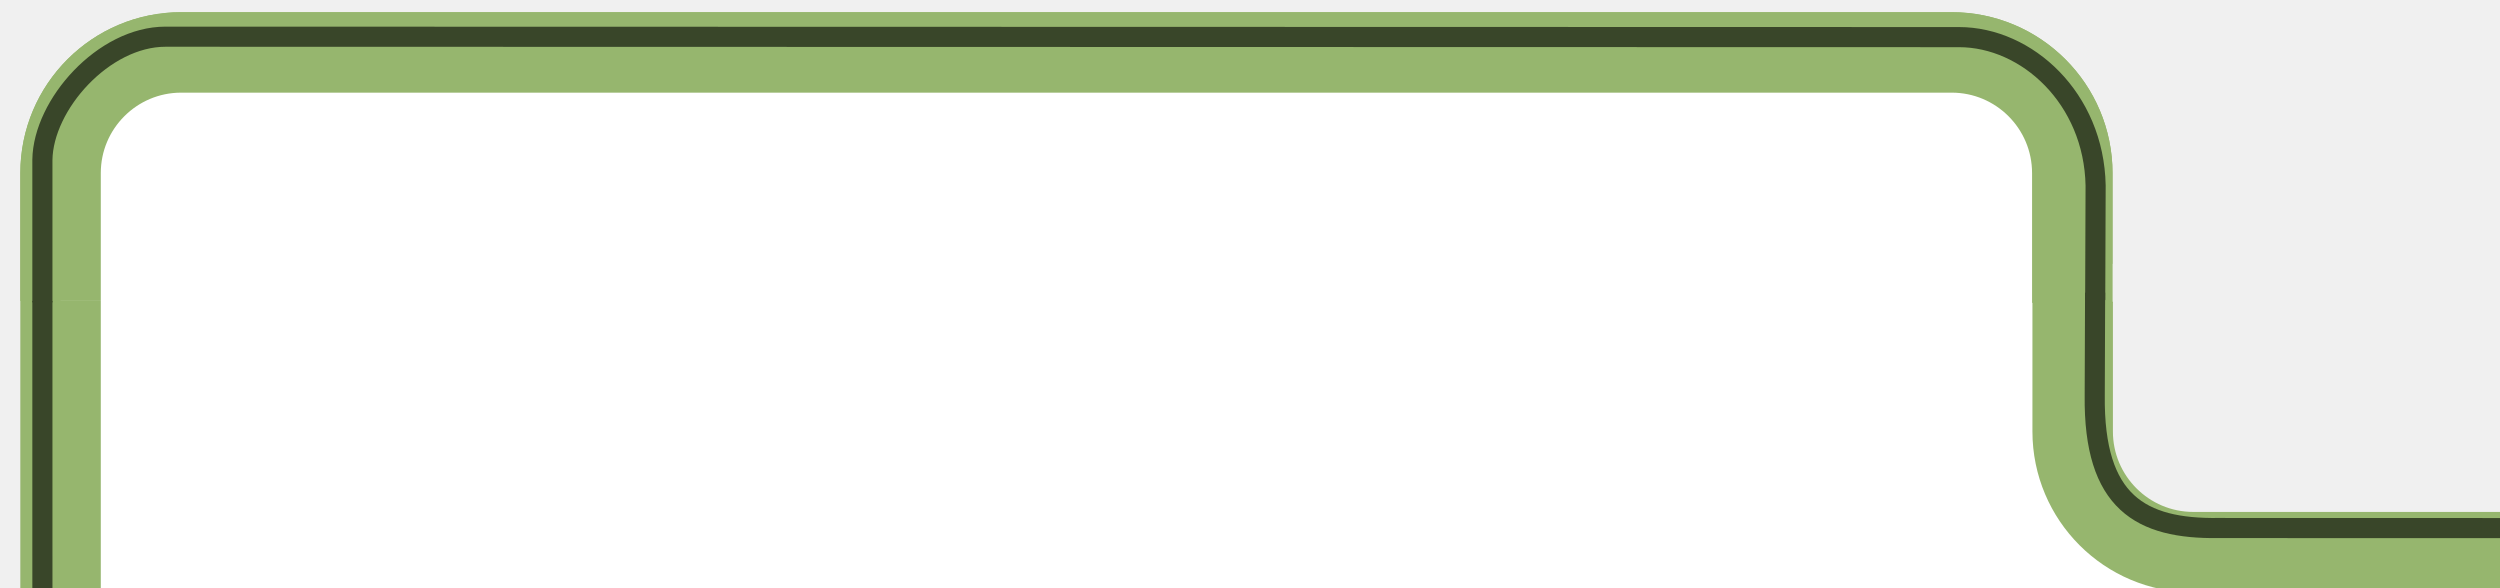
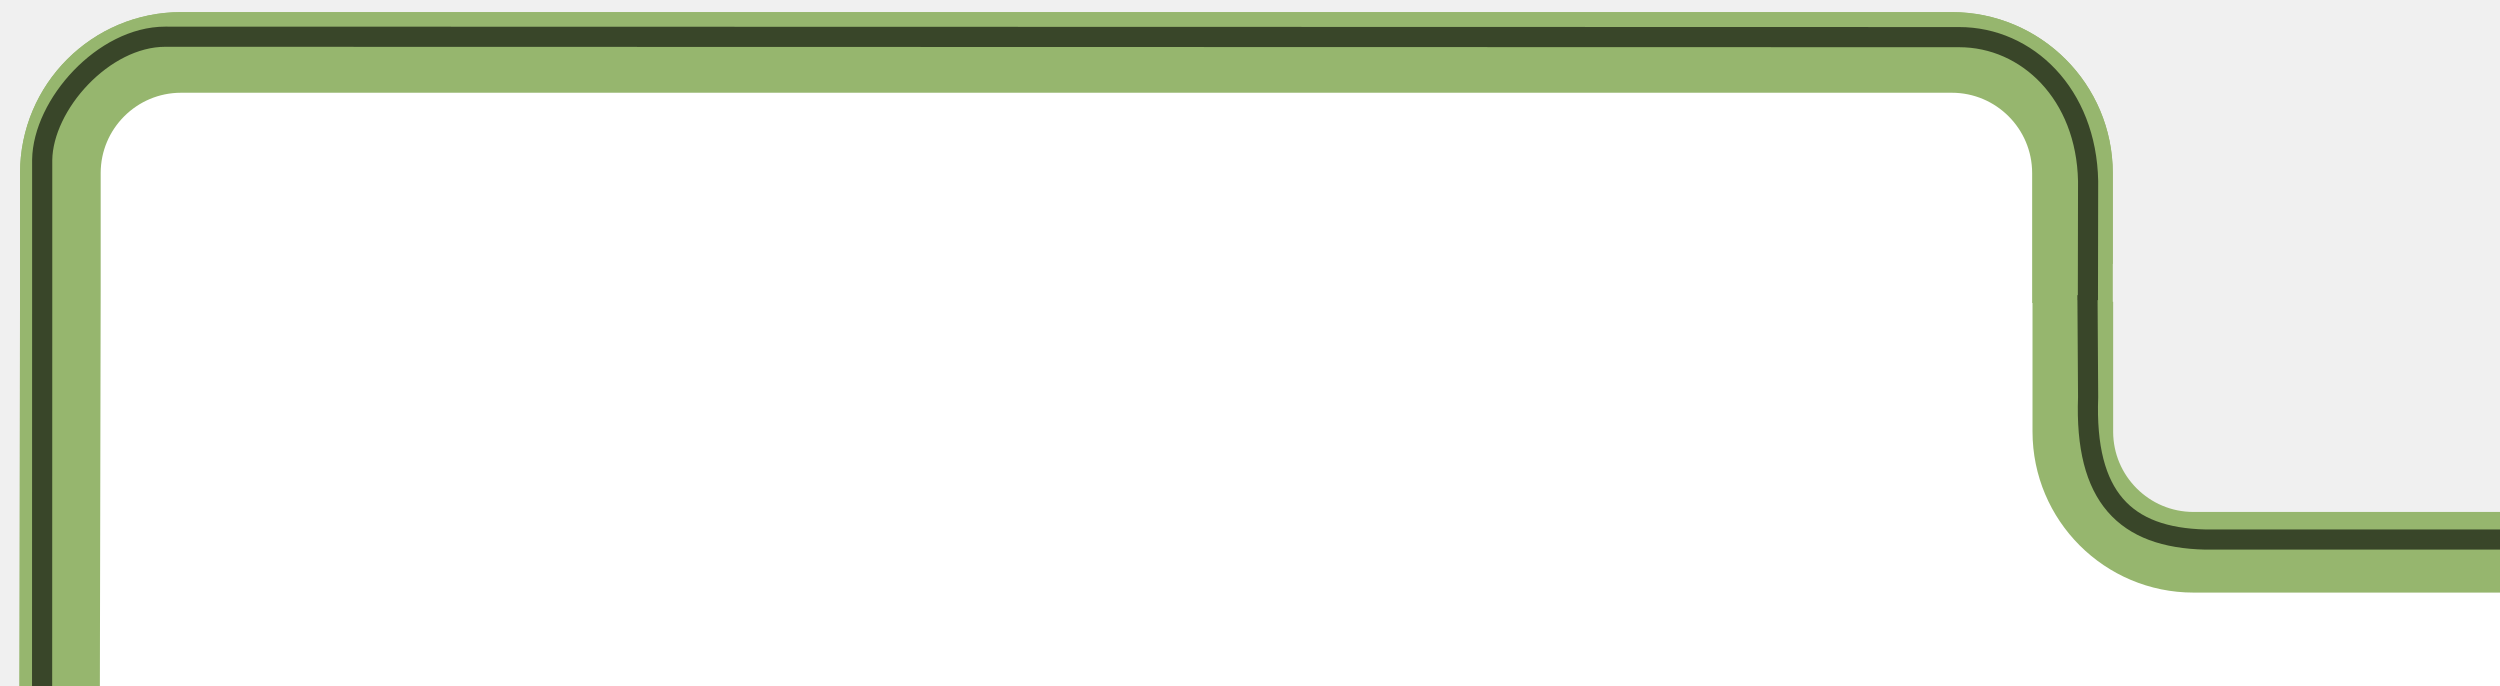
- <svg xmlns="http://www.w3.org/2000/svg" version="1.1" baseProfile="full" width="124.249" height="29.175" viewBox="0 0 124.25 29.18" enable-background="new 0 0 124.25 29.18" xml:space="preserve">
-   <path fill="#FFFFFF" fill-opacity="1" stroke-width="4" stroke-linejoin="round" stroke="#96B66E" stroke-opacity="1" d="M 97,102.605L 9,102.605C 5.686,102.605 3,99.919 3,96.605L 3,26.605L 3,8.605C 3,5.291 5.686,2.605 9,2.605L 97,2.605C 100.314,2.605 103,5.291 103,8.605L 103,26.605L 103,96.605C 103,99.919 100.314,102.605 97,102.605 Z " />
-   <path fill="none" stroke-linejoin="round" stroke="#394629" stroke-opacity="1" d="M 96.492,103.782L 8.868,103.803C 5.534,103.761 2.118,99.636 2.118,96.803L 2.097,26.304L 2.097,7.944C 2.138,5.199 5.138,1.824 8.217,1.824L 97.367,1.845C 100.747,1.845 104.076,4.887 104.159,9.22L 104.096,26.304L 104.117,96.595C 104.117,100.282 99.872,103.782 96.492,103.782 Z " />
-   <rect x="101.218" y="25.925" fill="#FFFFFF" fill-opacity="1" fill-rule="evenodd" stroke-width="0.2" stroke-linejoin="round" width="13.438" height="3.469" />
-   <rect x="6.488" y="13.115" fill="#FFFFFF" fill-opacity="1" fill-rule="evenodd" stroke-width="0.2" stroke-linejoin="round" width="98.511" height="16.25" />
-   <path fill="#FFFFFF" fill-opacity="1" fill-rule="evenodd" stroke-width="4" stroke-linejoin="round" stroke="#96B66E" stroke-opacity="1" d="M 3,14.959L 3,8.605C 3,5.291 5.686,2.605 9,2.605L 97,2.605C 100.314,2.605 103,5.291 103,8.605L 103,15.053" />
-   <path fill="none" stroke-linejoin="round" stroke="#394629" stroke-opacity="1" d="M 2.097,15.032L 2.097,7.944C 2.138,5.199 5.138,1.824 8.217,1.824L 97.367,1.845C 100.747,1.845 104.076,4.887 104.159,9.22L 104.138,14.917" />
-   <path fill="none" fill-rule="evenodd" stroke-width="4" stroke-linejoin="round" stroke="#96B66E" stroke-opacity="1" d="M 125.116,27.447L 109.018,27.447C 105.705,27.447 103.018,24.761 103.018,21.447L 103.018,14.999" />
-   <path fill="none" stroke-linejoin="round" stroke="#394629" stroke-opacity="1" d="M 125.24,26.251L 110.252,26.247C 106.428,26.294 104.053,25.001 104.115,19.648L 104.134,14.55" />
+ <svg xmlns="http://www.w3.org/2000/svg" version="1.1" baseProfile="full" width="248.021" height="67.992" viewBox="0 0 248.02 67.99" enable-background="new 0 0 248.02 67.99" xml:space="preserve">
+   <path fill="#FFFFFF" fill-opacity="1" stroke-width="8" stroke-linejoin="round" stroke="#96B66E" stroke-opacity="1" d="M 193.628,204.816L 17.965,204.816C 11.351,204.816 5.988,199.454 5.988,192.839L 5.988,53.108L 5.988,17.177C 5.988,10.562 11.351,5.2 17.965,5.2L 193.628,5.2C 200.242,5.2 205.605,10.562 205.605,17.177L 205.605,53.108L 205.605,192.839C 205.605,199.454 200.242,204.816 193.628,204.816 Z " />
+   <path fill="none" stroke-width="2" stroke-linejoin="round" stroke="#394629" stroke-opacity="1" d="M 192.614,207.166L 17.701,207.208C 11.047,207.124 4.227,198.89 4.227,193.235L 4.186,52.507L 4.186,15.858C 4.269,10.379 10.257,3.641 16.402,3.641L 194.361,3.683C 201.108,3.683 207.752,9.755 207.918,18.405L 207.793,52.507L 207.835,192.819C 207.835,200.179 199.361,207.166 192.614,207.166 Z " />
+   <rect x="202.047" y="51.751" fill="#FFFFFF" fill-opacity="1" fill-rule="evenodd" stroke-width="0.2" stroke-linejoin="round" width="47.193" height="17.325" />
+   <rect x="9.366" y="26.18" fill="#FFFFFF" fill-opacity="1" fill-rule="evenodd" stroke-width="0.2" stroke-linejoin="round" width="200.231" height="43.145" />
+   <path fill="#FFFFFF" fill-opacity="1" fill-rule="evenodd" stroke-width="8" stroke-linejoin="round" stroke="#96B66E" stroke-opacity="1" d="M 5.907,68.159L 5.988,28.748L 5.988,17.177C 5.988,10.562 11.351,5.2 17.965,5.2L 193.628,5.2C 200.242,5.2 205.605,10.562 205.605,17.177L 205.605,30.047" />
+   <path fill="none" stroke-width="2" stroke-linejoin="round" stroke="#394629" stroke-opacity="1" d="M 4.177,68.18L 4.186,29.598L 4.186,15.858C 4.269,10.379 10.257,3.641 16.402,3.641L 194.361,3.683C 201.108,3.683 206.991,9.324 207.157,17.974L 207.136,29.776" />
+   <path fill="none" fill-rule="evenodd" stroke-width="8" stroke-linejoin="round" stroke="#96B66E" stroke-opacity="1" d="M 249.751,54.789L 217.618,54.789C 211.003,54.789 205.641,49.427 205.641,42.812L 205.641,29.942" />
+   <path fill="none" stroke-width="2" stroke-linejoin="round" stroke="#394629" stroke-opacity="1" d="M 249.72,53.526L 218.782,53.526C 210.845,53.339 206.796,49.332 207.157,39.401L 207.095,29.276" />
</svg>
